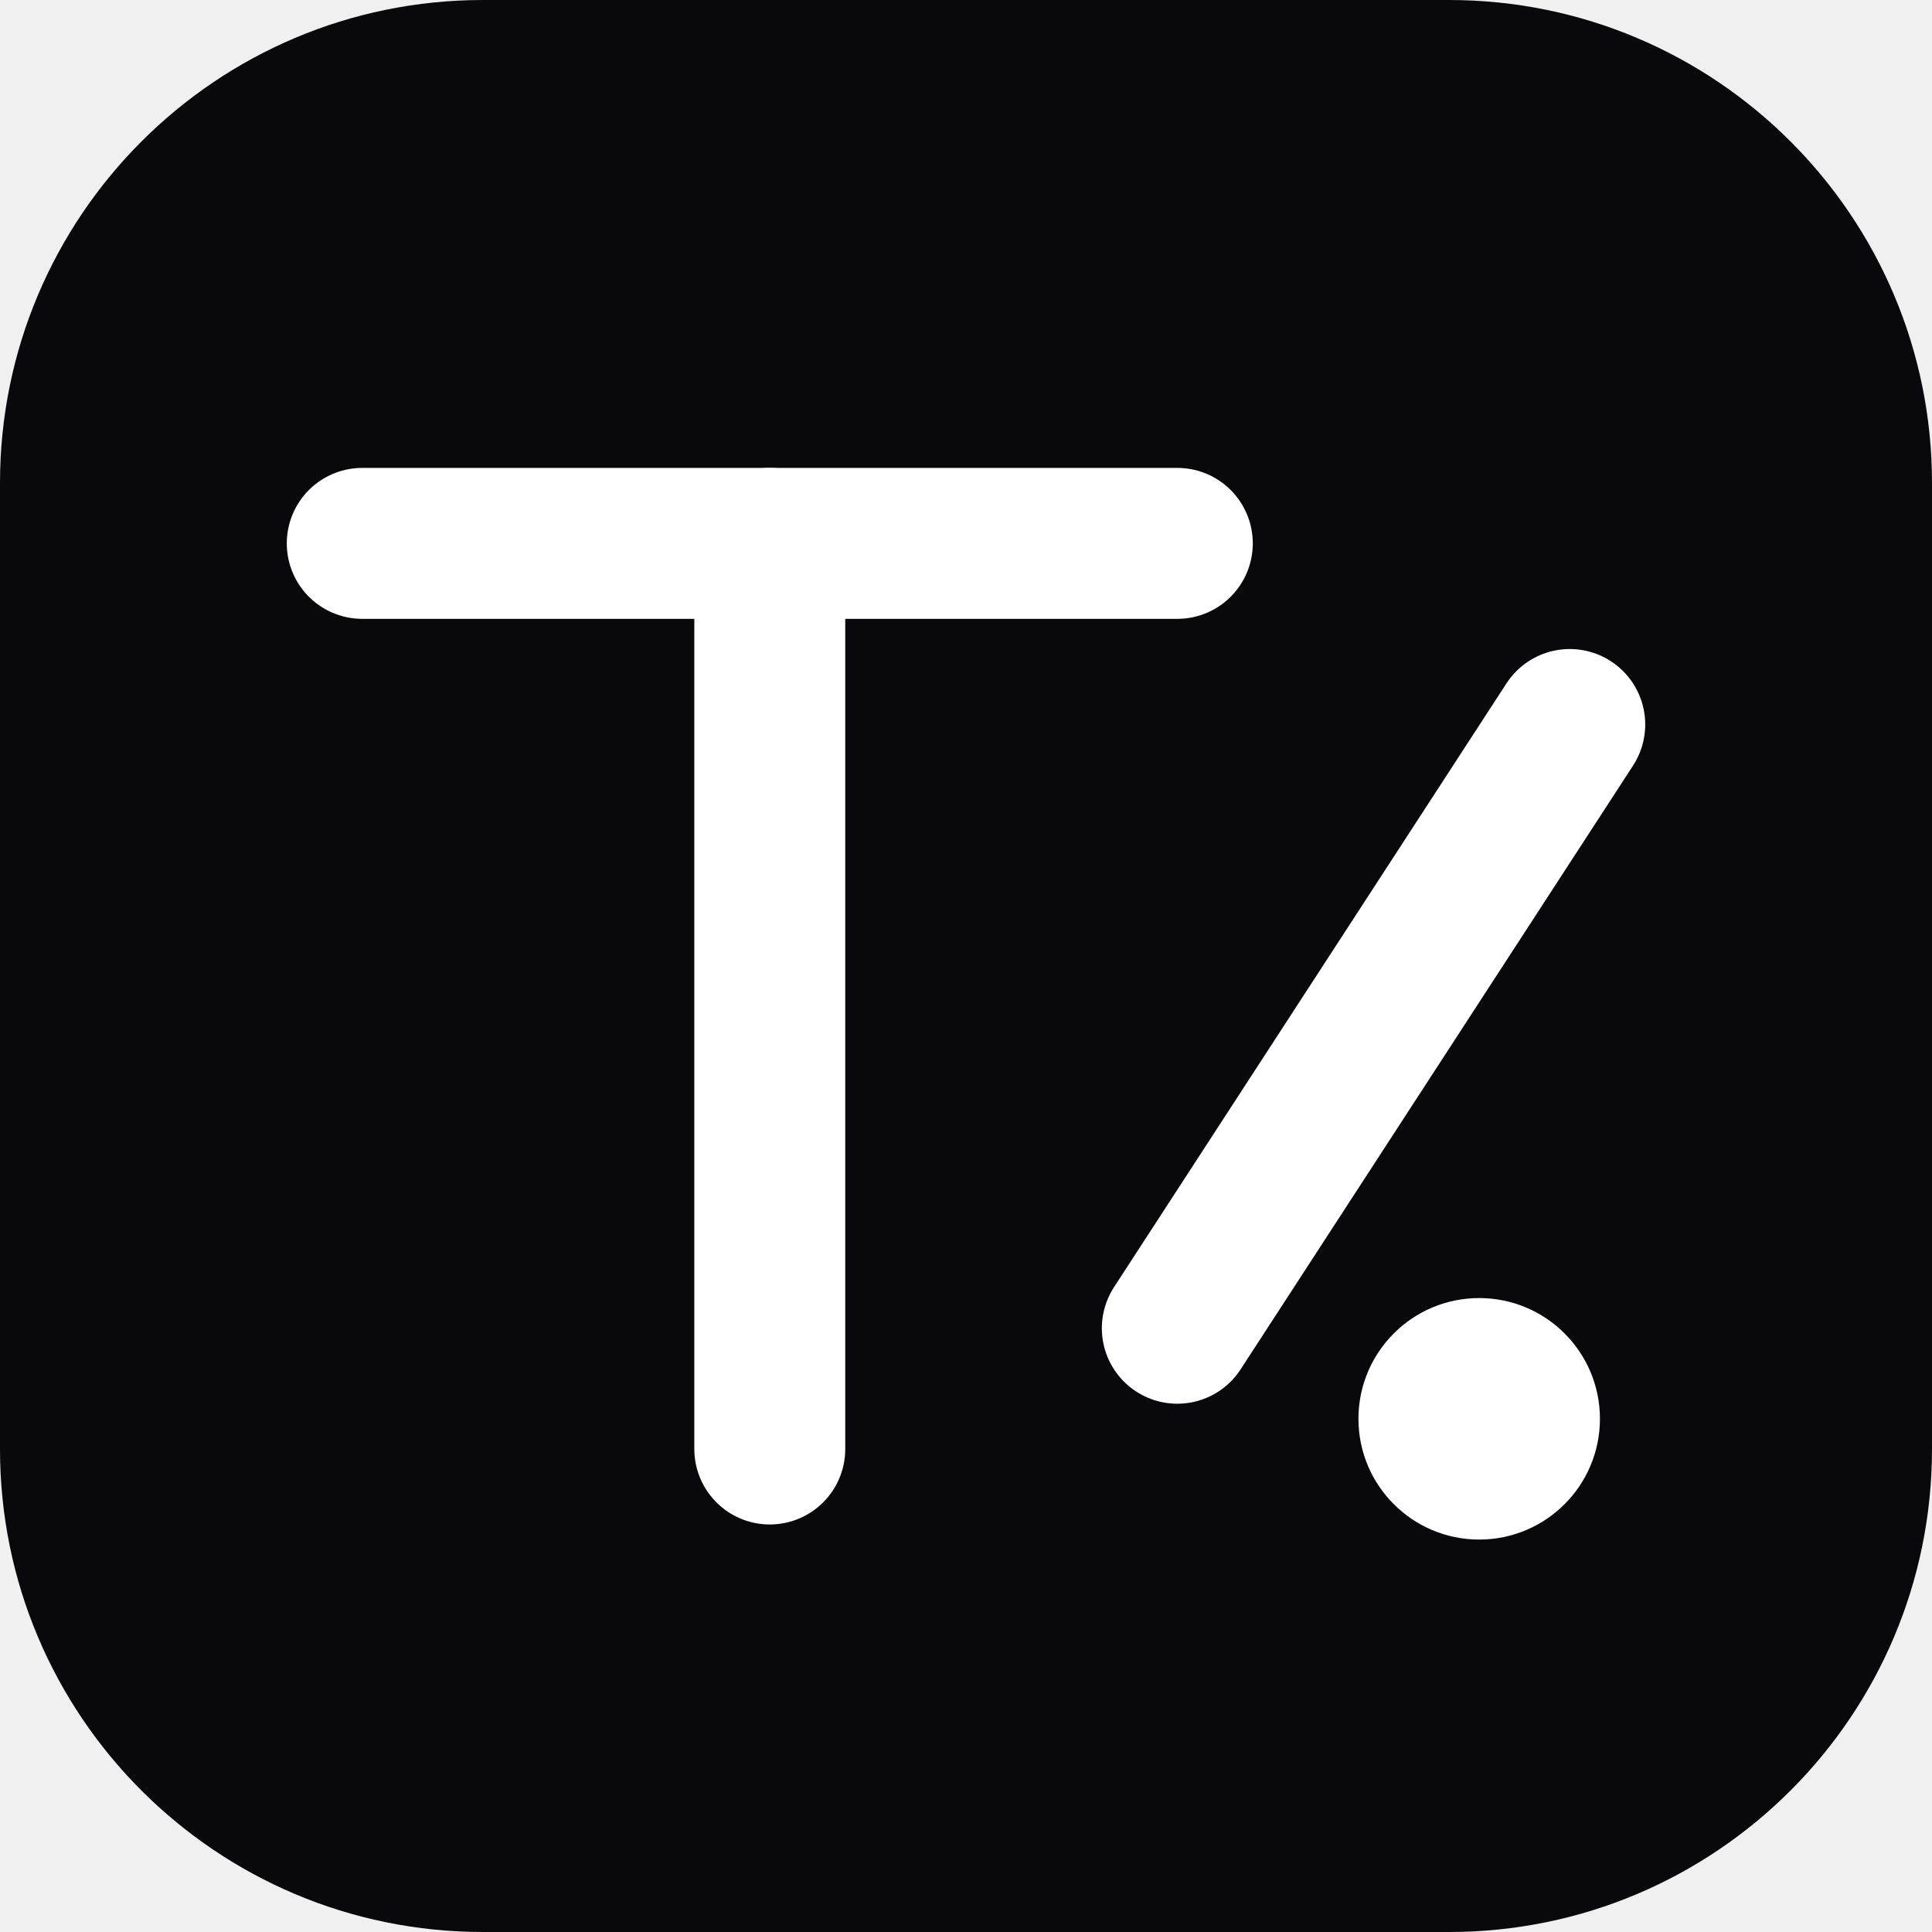
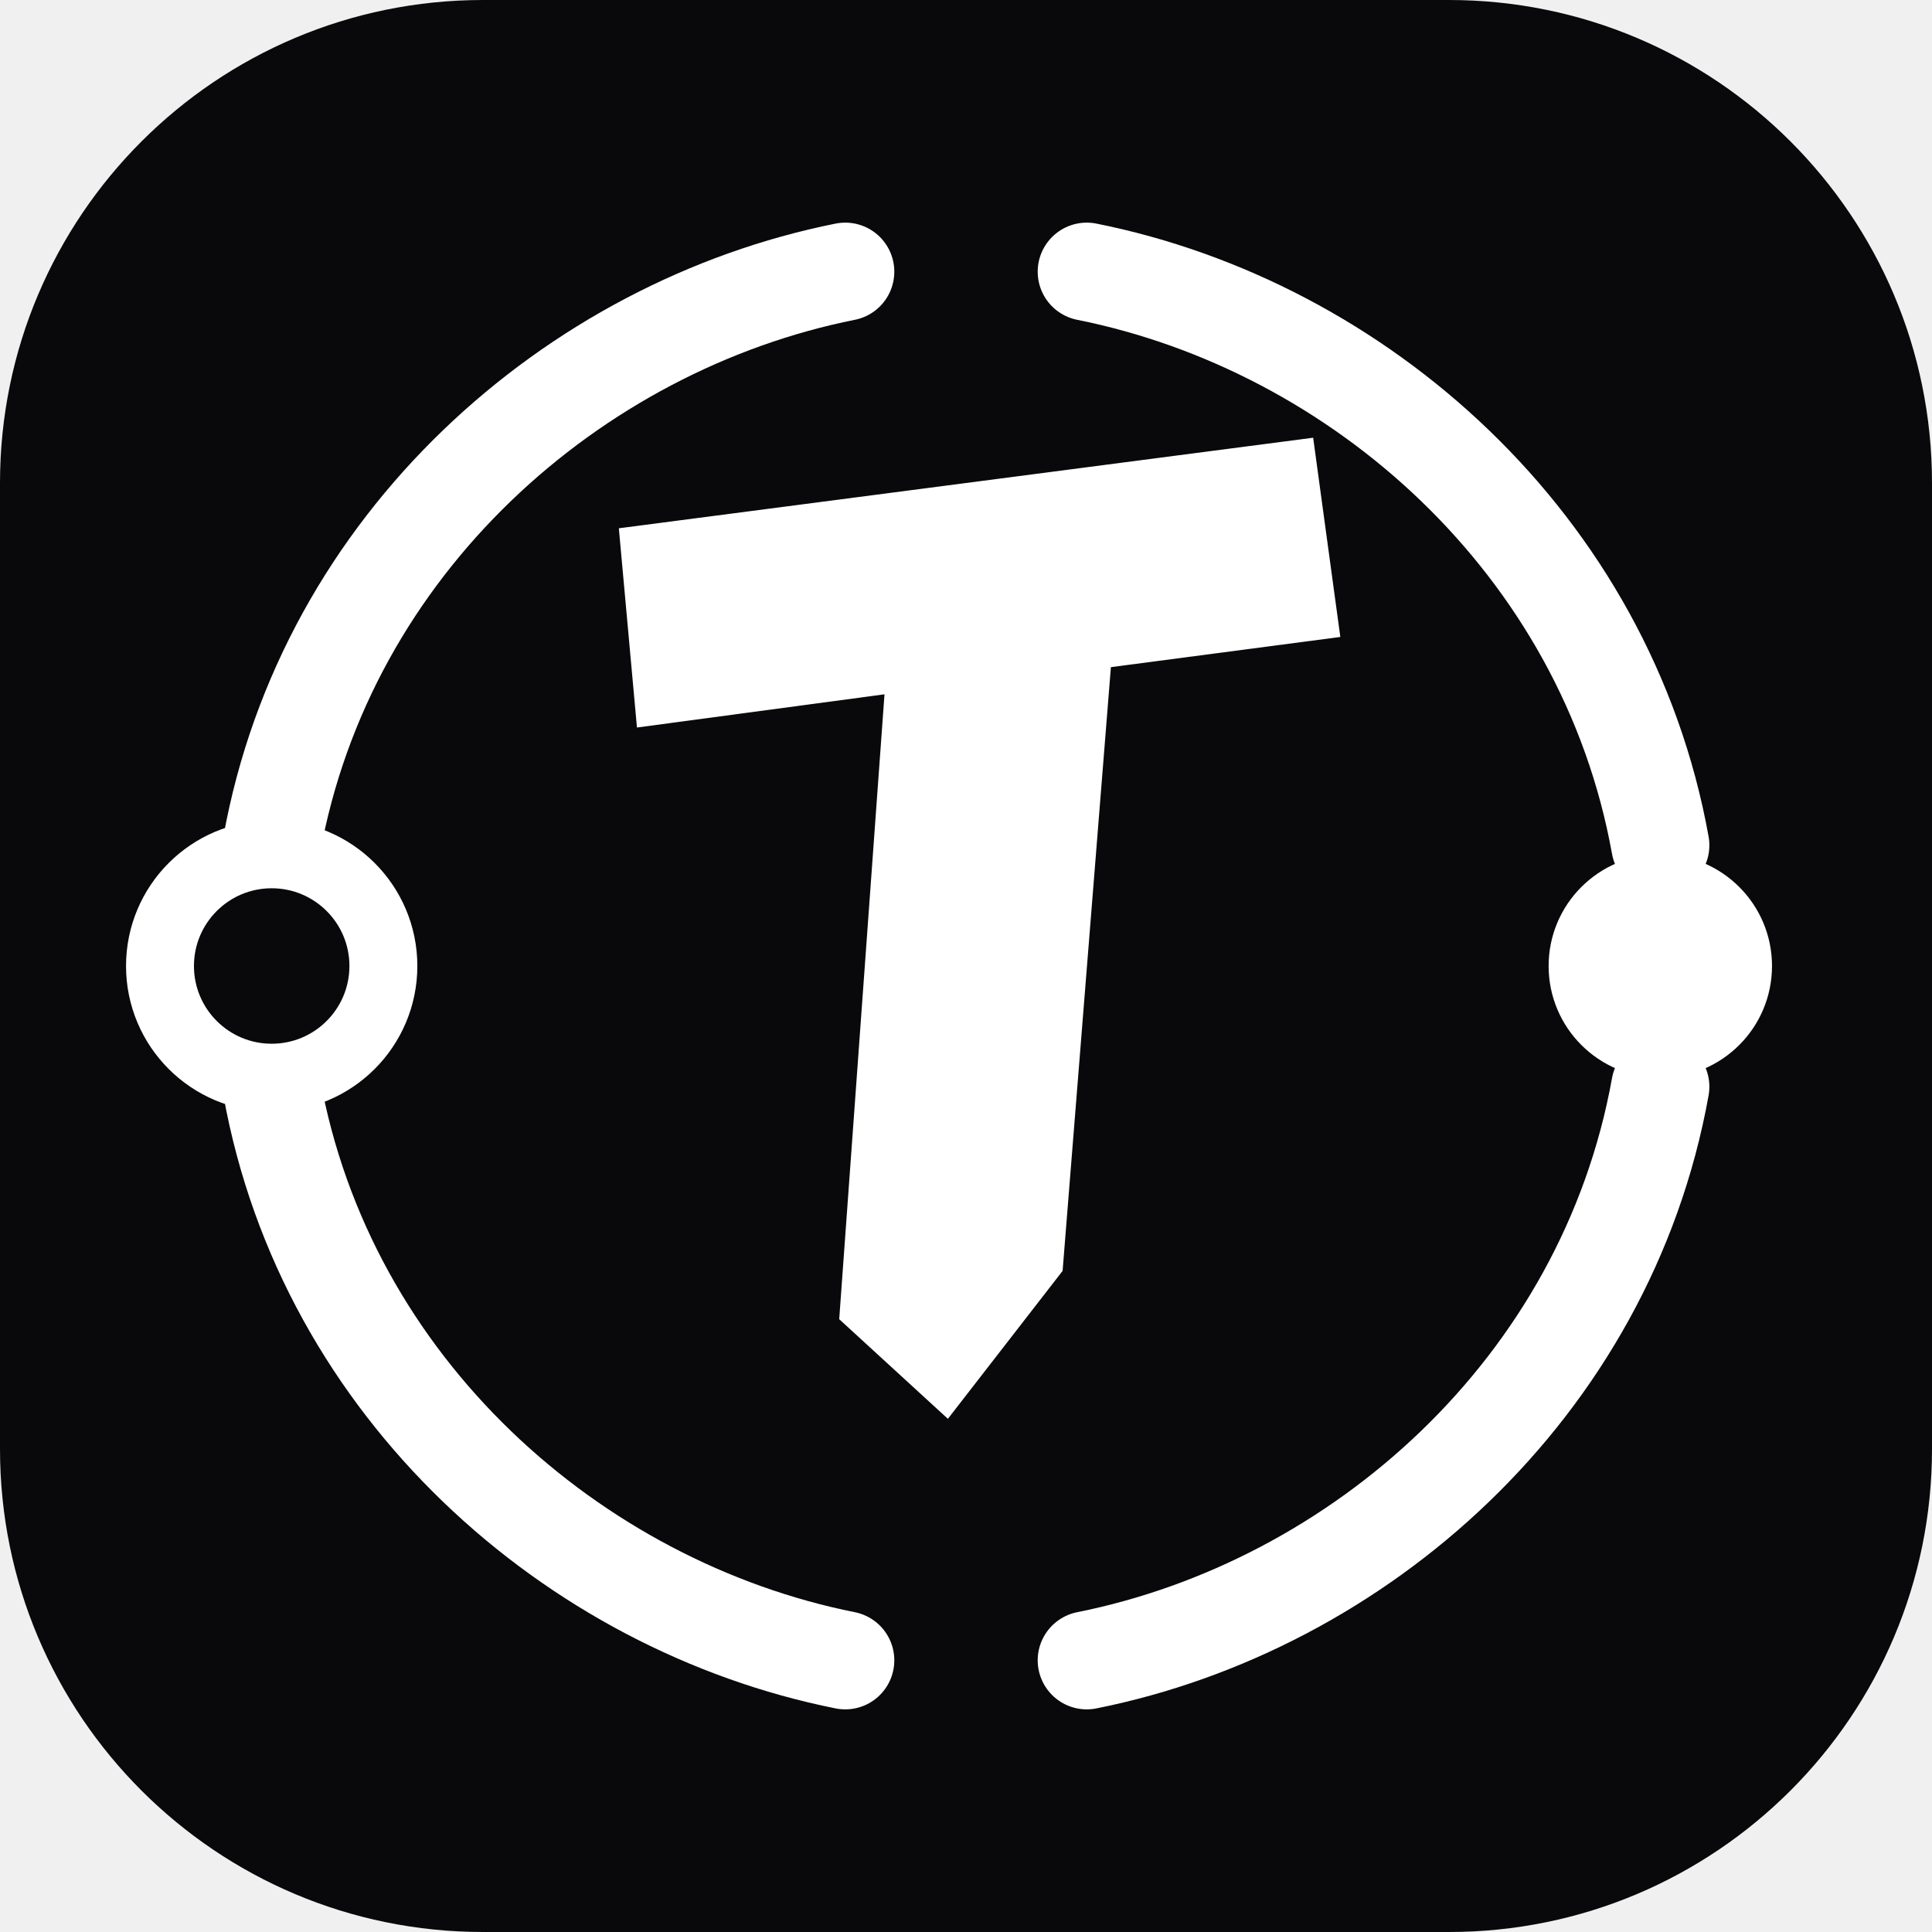
<svg xmlns="http://www.w3.org/2000/svg" viewBox="0 0 64 64">
  <rect width="64" height="64" rx="16" fill="#09090B" />
-   <path d="M12 18H39" stroke="#FFFFFF" stroke-width="5" stroke-linecap="round" />
-   <path d="M25.5 18V48" stroke="#FFFFFF" stroke-width="5" stroke-linecap="round" />
-   <path d="M39 44L52 24" stroke="#FFFFFF" stroke-width="5" stroke-linecap="round" />
-   <circle cx="49" cy="47" r="4" fill="#FFFFFF" />
+   <path d="M9 28C10.8 18 19 10.8 28 9" fill="none" stroke="#FFFFFF" stroke-width="3.25" stroke-linecap="round" />
+   <path d="M36 9C45 10.8 53.2 18 55 28" fill="none" stroke="#FFFFFF" stroke-width="3.25" stroke-linecap="round" />
+   <path d="M55 36C53.2 46 45 53.2 36 55" fill="none" stroke="#FFFFFF" stroke-width="3.25" stroke-linecap="round" />
+   <path d="M28 55C19 53.2 10.8 46 9 36" fill="none" stroke="#FFFFFF" stroke-width="3.25" stroke-linecap="round" />
+   <circle cx="9" cy="32" r="3.7" fill="#09090B" stroke="#FFFFFF" stroke-width="2.25" />
+   <circle cx="55" cy="32" r="3.7" fill="#FFFFFF" />
+   <path d="M20.5 17.5L43.5 14.5L44.4 21.1L36.8 22.1L35.2 42.1L31.4 47L27.8 43.7L29.3 23L21.1 24.1L20.5 17.5Z" fill="#FFFFFF" />
</svg>
